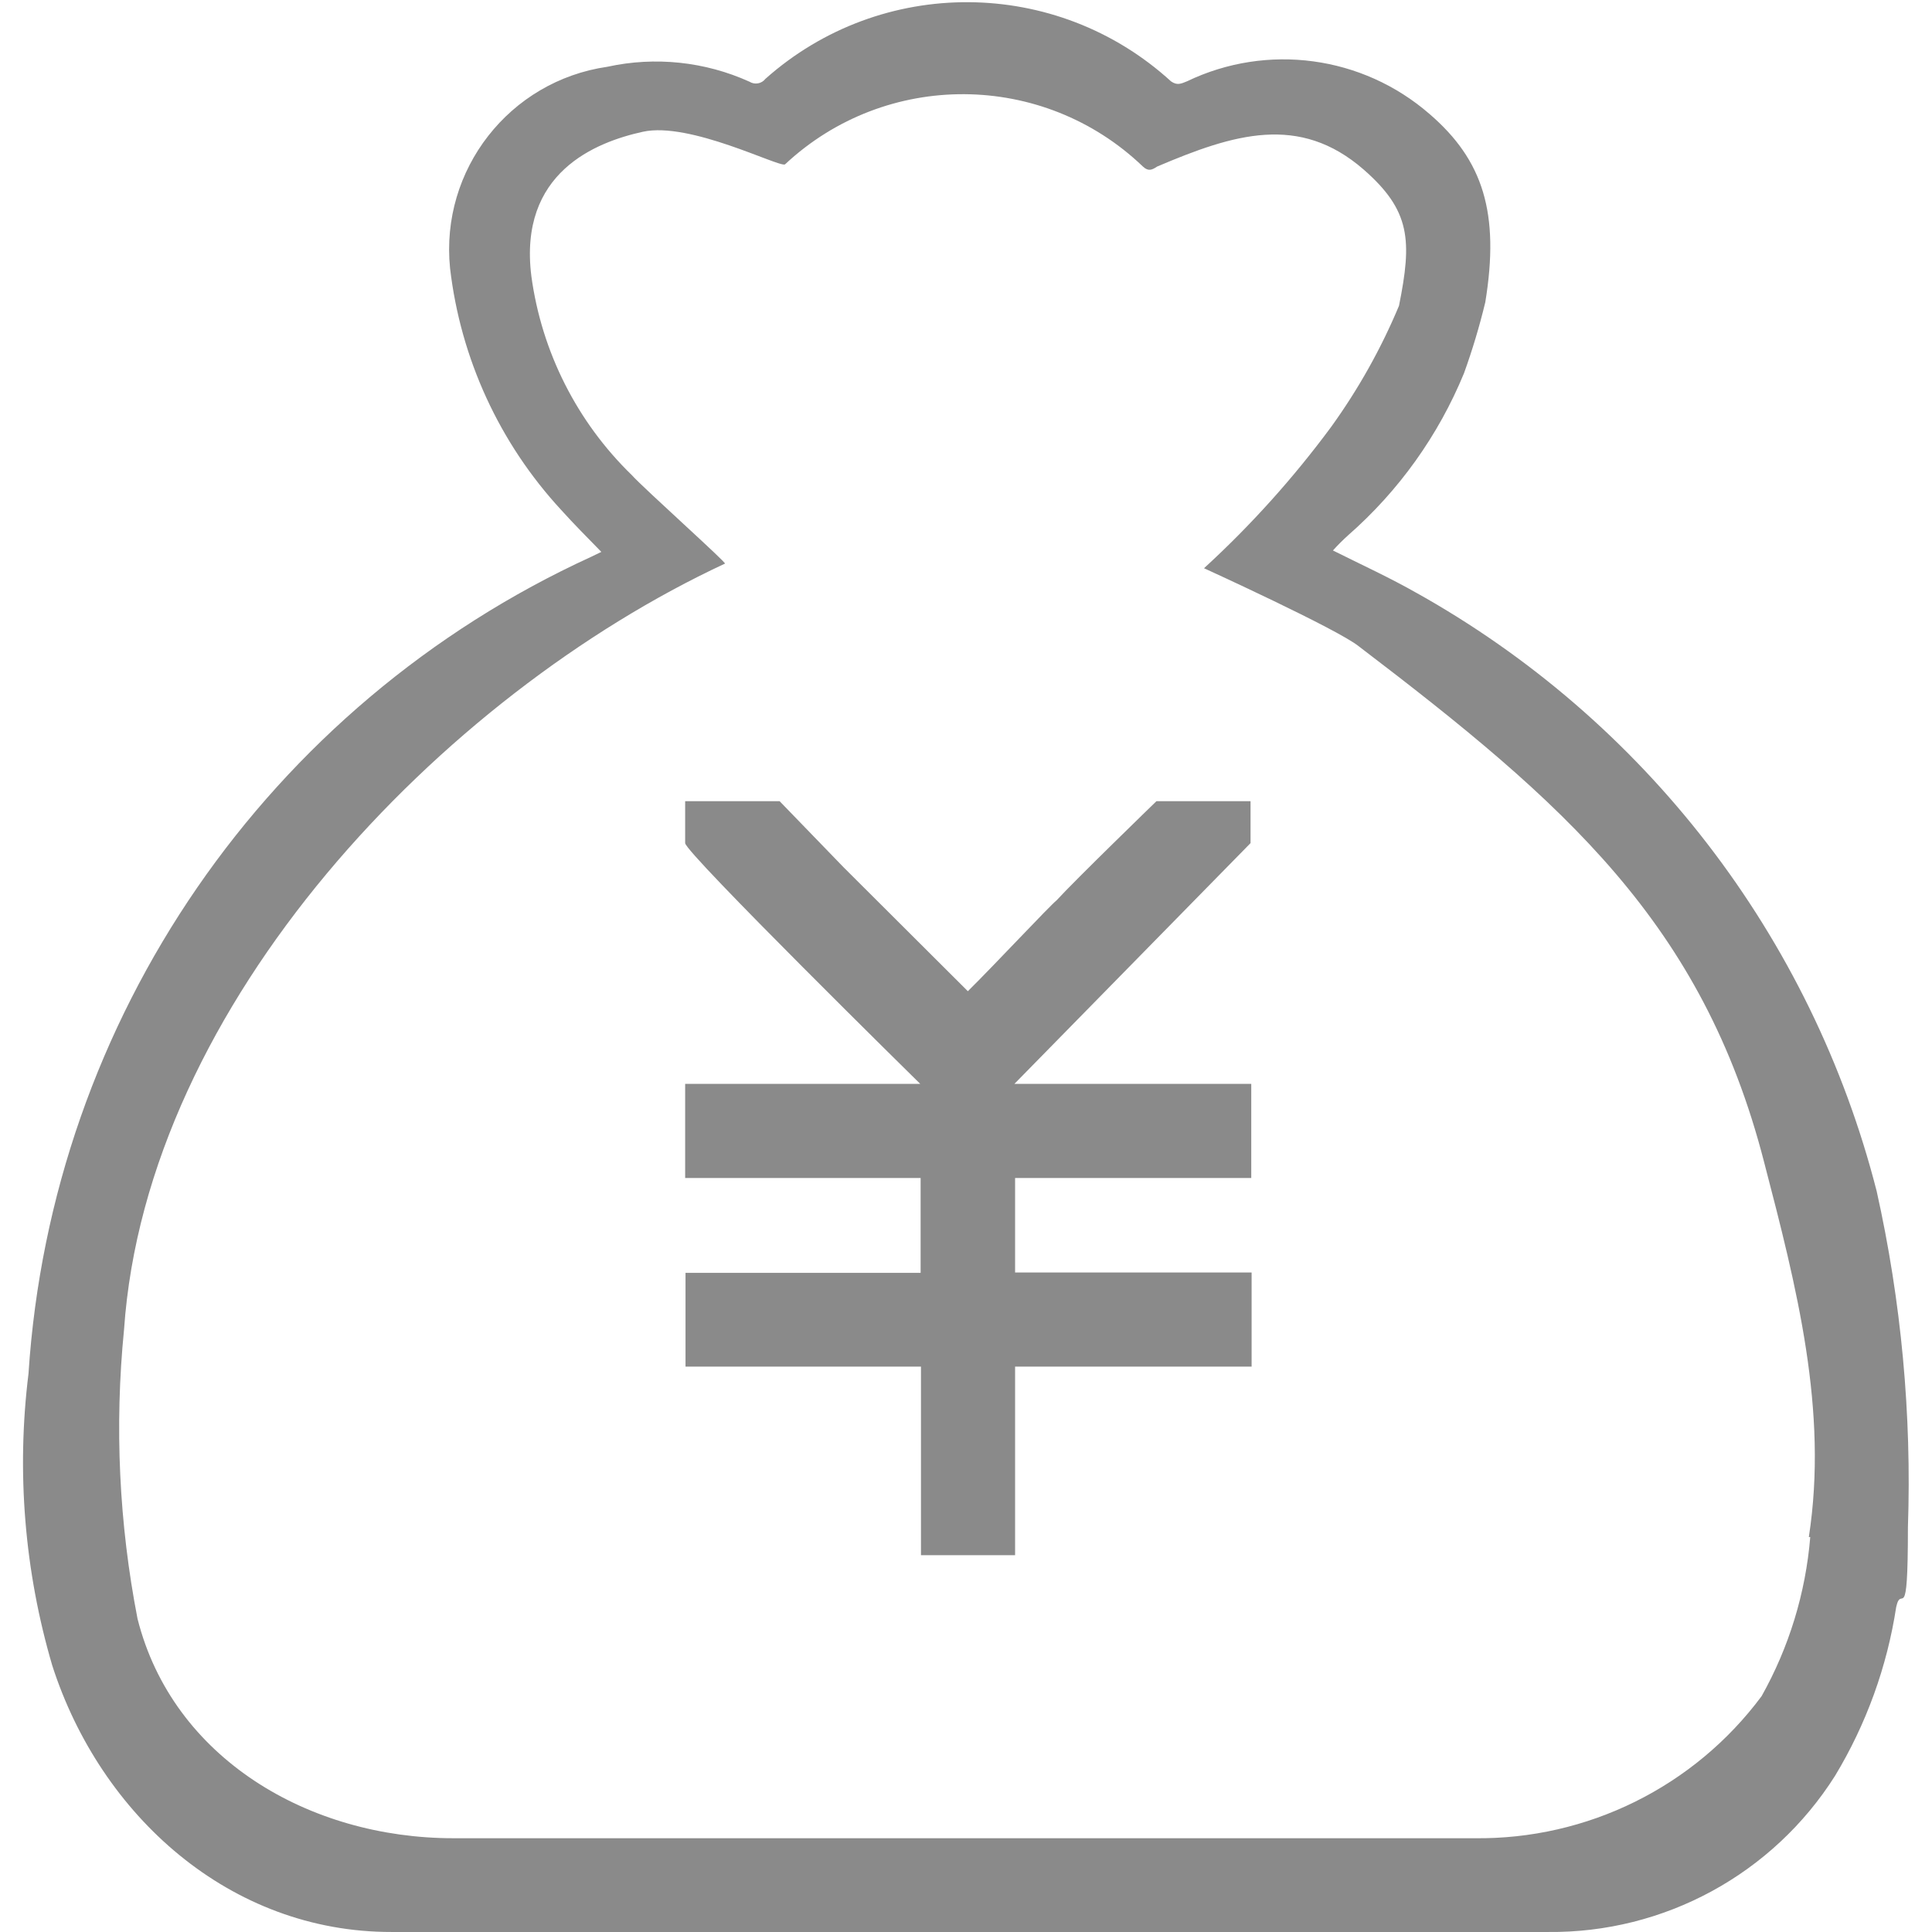
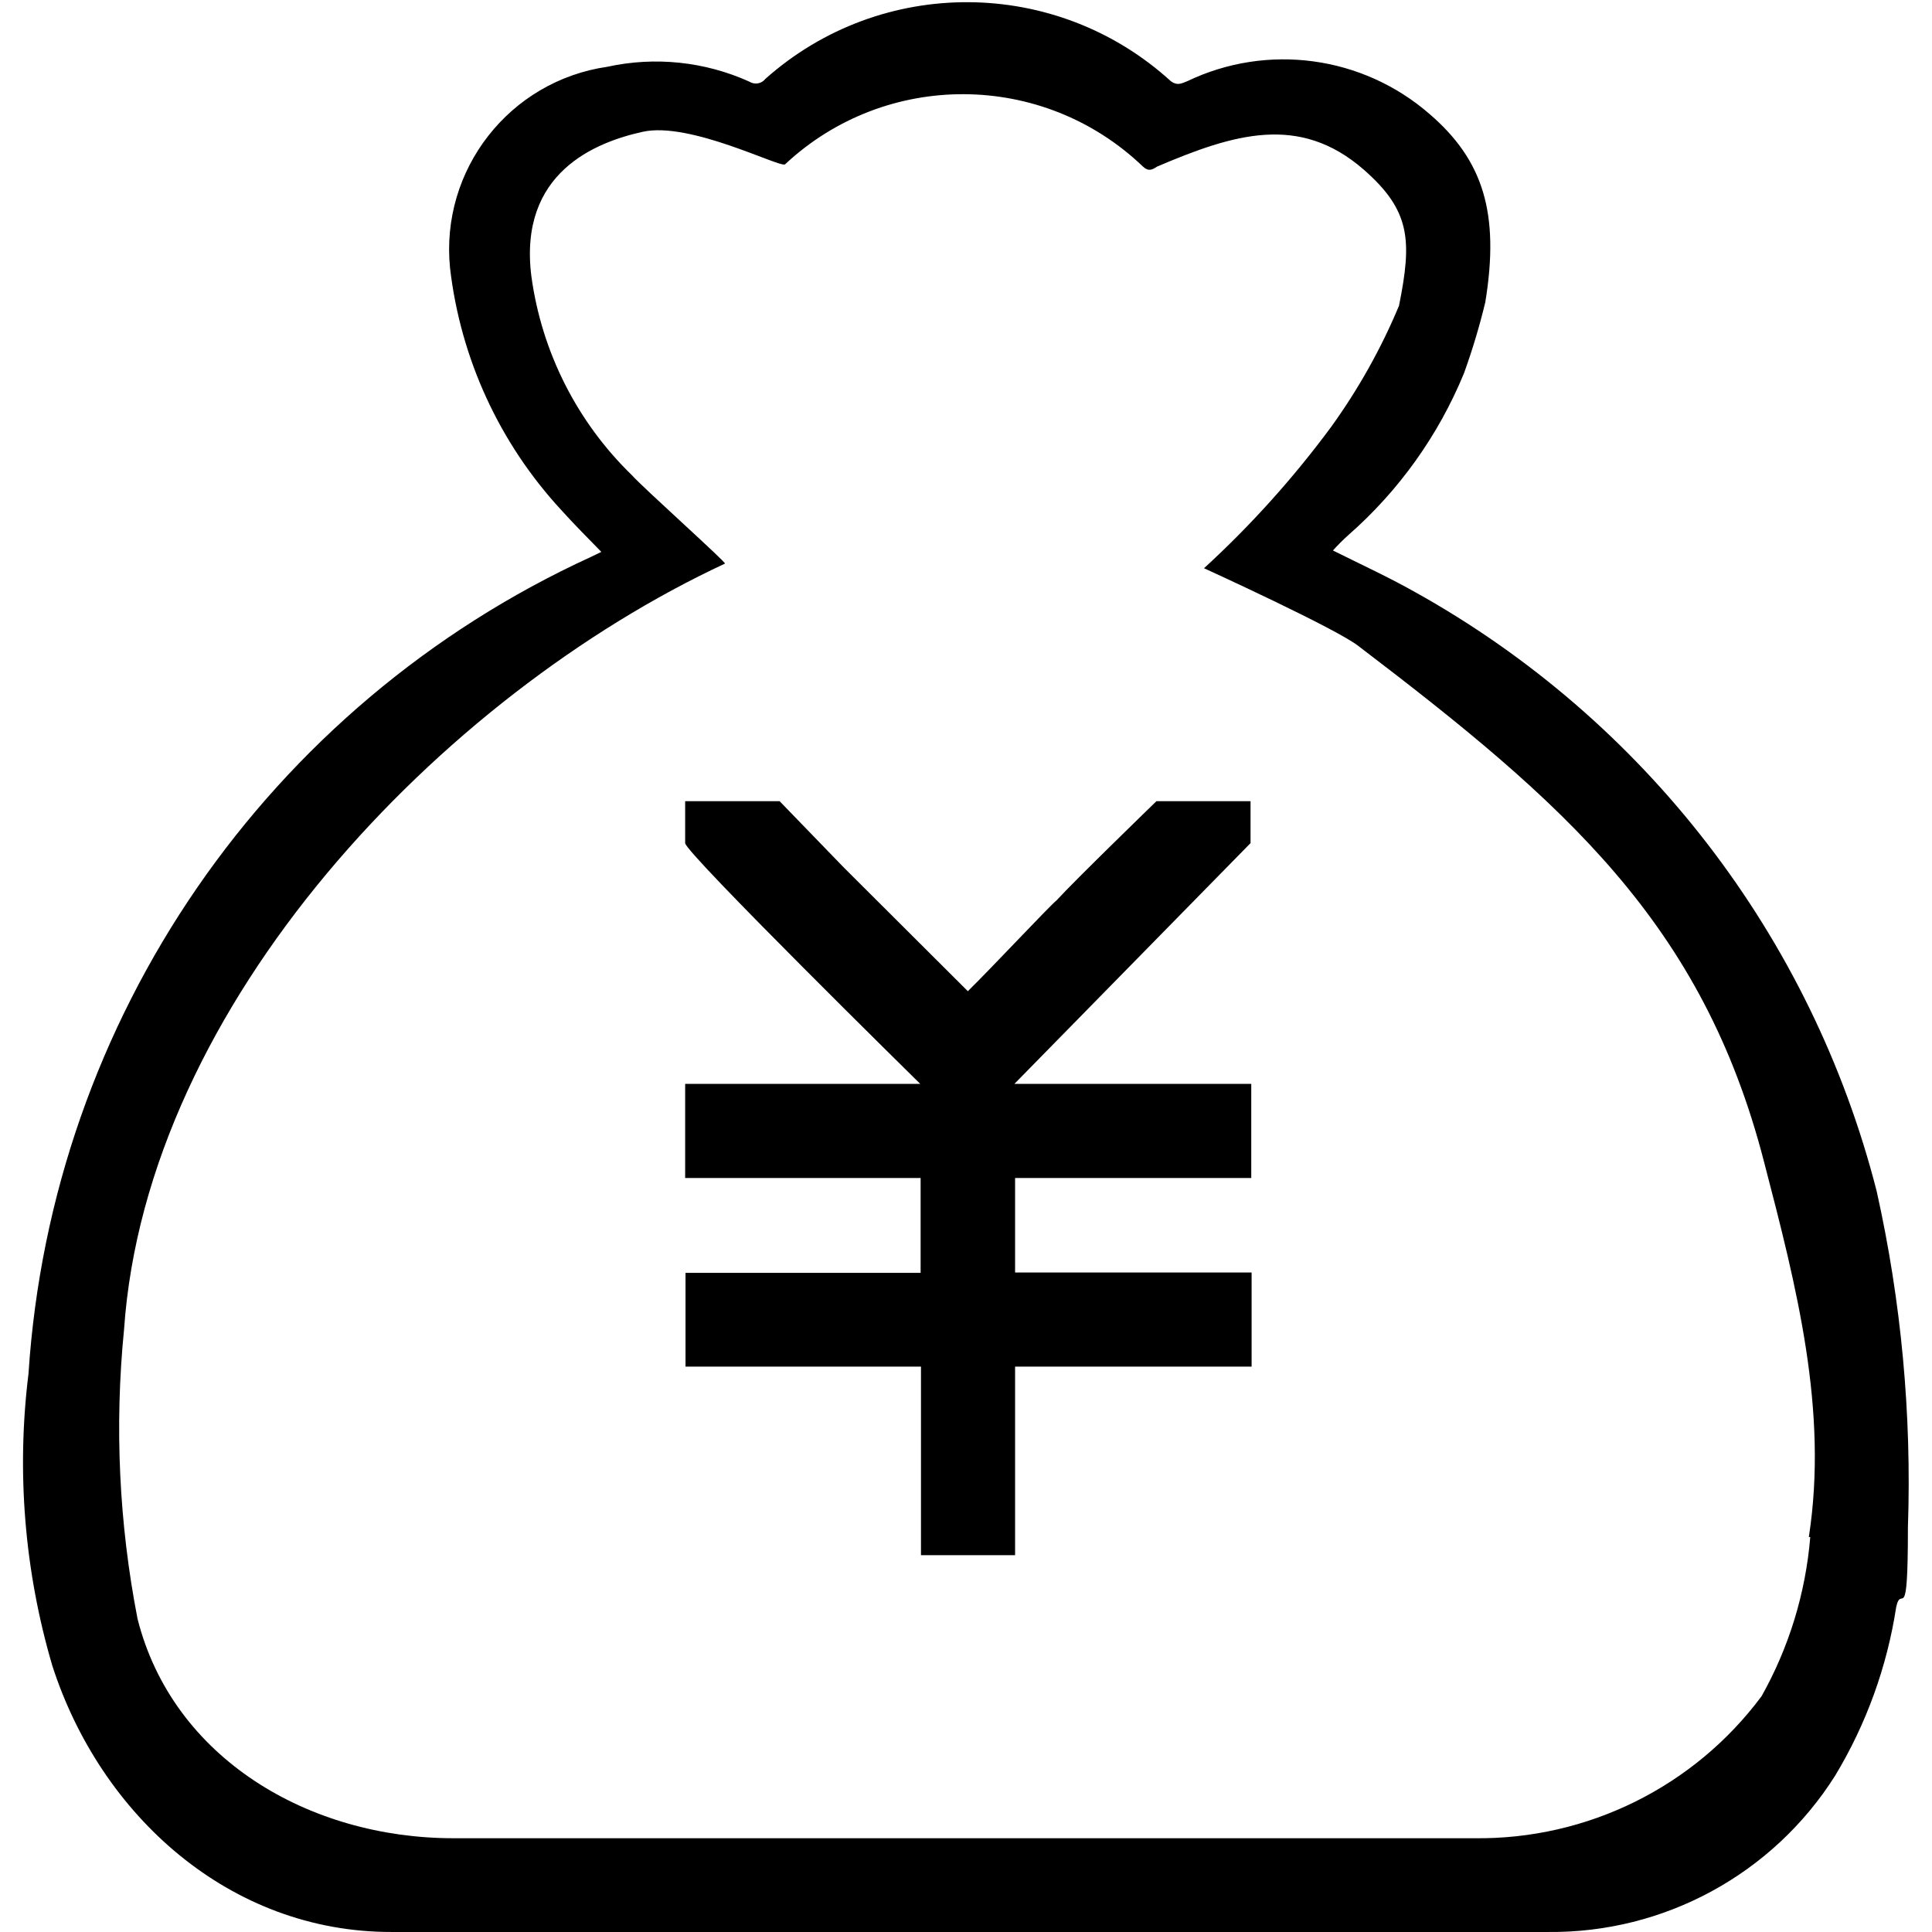
<svg xmlns="http://www.w3.org/2000/svg" t="1621997603820" class="icon" viewBox="0 0 1024 1024" version="1.1" p-id="8420" width="200" height="200">
  <defs>
    <style type="text/css" />
  </defs>
-   <path d="M751.285 314.538c-14.494-8.282-29.741-15.247-44.8-22.776a108.987 108.987 0 0 1 8.094-8.094 230.962 230.962 0 0 0 61.364-85.834 356.326 356.326 0 0 0 11.294-37.647c7.718-47.247-1.129-75.293-29.553-99.764a118.022 118.022 0 0 0-128.563-17.317c-3.2 1.318-5.271 2.259-8.471 0a160.563 160.563 0 0 0-214.963-1.318 6.4 6.4 0 0 1-8.471 1.506 120.281 120.281 0 0 0-75.293-7.906A97.881 97.881 0 0 0 238.537 142.116a227.574 227.574 0 0 0 58.917 128.187c6.776 7.529 13.929 14.682 21.27 22.212l-5.459 2.635a512.748 512.748 0 0 0-298.162 432.937A381.737 381.737 0 0 0 27.716 882.815c25.6 79.434 94.117 141.363 179.951 141.175h612.7A177.881 177.881 0 0 0 972.648 941.167a244.703 244.703 0 0 0 32.376-89.411c2.824-12.8 6.212 12.423 6.212-42.164a707.381 707.381 0 0 0-16.565-178.257 507.101 507.101 0 0 0-244.703-317.55zM959.471 814.674a207.057 207.057 0 0 1-25.788 84.329 186.728 186.728 0 0 1-152.281 75.293H240.231c-76.423 0-148.704-42.353-167.339-116.328a529.124 529.124 0 0 1-7.153-153.222c11.859-172.986 168.281-335.997 318.491-406.019 1.506 0-43.294-40.094-49.317-46.87a180.892 180.892 0 0 1-53.27-105.411c-6.965-55.152 34.258-71.152 59.105-76.611s71.905 18.823 75.293 17.317a137.975 137.975 0 0 1 189.739 1.129c2.824 2.635 4.706 1.882 7.529 0 40.658-17.317 75.293-28.047 109.364 1.506 25.035 21.835 25.788 37.647 18.823 72.282a321.503 321.503 0 0 1-35.953 64.188A523.101 523.101 0 0 1 638.157 301.173s70.964 32.376 82.07 41.411C829.214 425.596 902.437 489.407 935.001 615.9c17.317 66.446 34.07 131.763 23.717 198.774zM447.1 459.666l-33.882-35.011h-50.07v22.212c0 5.082 124.611 127.622 124.611 127.622h-124.611v49.882h124.799v50.258h-124.611v49.694h124.799v99.952h49.882v-99.952h125.363v-49.882h-125.363v-50.07h125.175v-49.882h-125.552l125.175-127.622v-22.212h-49.882s-43.294 41.976-52.894 52.517c-3.953 3.2-32.753 34.07-47.058 48.188z" fill="#8a8a8a" p-id="8421" />
+   <path d="M751.285 314.538c-14.494-8.282-29.741-15.247-44.8-22.776a108.987 108.987 0 0 1 8.094-8.094 230.962 230.962 0 0 0 61.364-85.834 356.326 356.326 0 0 0 11.294-37.647c7.718-47.247-1.129-75.293-29.553-99.764a118.022 118.022 0 0 0-128.563-17.317c-3.2 1.318-5.271 2.259-8.471 0a160.563 160.563 0 0 0-214.963-1.318 6.4 6.4 0 0 1-8.471 1.506 120.281 120.281 0 0 0-75.293-7.906A97.881 97.881 0 0 0 238.537 142.116a227.574 227.574 0 0 0 58.917 128.187c6.776 7.529 13.929 14.682 21.27 22.212l-5.459 2.635a512.748 512.748 0 0 0-298.162 432.937A381.737 381.737 0 0 0 27.716 882.815c25.6 79.434 94.117 141.363 179.951 141.175h612.7A177.881 177.881 0 0 0 972.648 941.167a244.703 244.703 0 0 0 32.376-89.411c2.824-12.8 6.212 12.423 6.212-42.164a707.381 707.381 0 0 0-16.565-178.257 507.101 507.101 0 0 0-244.703-317.55zM959.471 814.674a207.057 207.057 0 0 1-25.788 84.329 186.728 186.728 0 0 1-152.281 75.293H240.231c-76.423 0-148.704-42.353-167.339-116.328a529.124 529.124 0 0 1-7.153-153.222c11.859-172.986 168.281-335.997 318.491-406.019 1.506 0-43.294-40.094-49.317-46.87a180.892 180.892 0 0 1-53.27-105.411c-6.965-55.152 34.258-71.152 59.105-76.611s71.905 18.823 75.293 17.317a137.975 137.975 0 0 1 189.739 1.129c2.824 2.635 4.706 1.882 7.529 0 40.658-17.317 75.293-28.047 109.364 1.506 25.035 21.835 25.788 37.647 18.823 72.282a321.503 321.503 0 0 1-35.953 64.188A523.101 523.101 0 0 1 638.157 301.173s70.964 32.376 82.07 41.411C829.214 425.596 902.437 489.407 935.001 615.9c17.317 66.446 34.07 131.763 23.717 198.774zM447.1 459.666l-33.882-35.011h-50.07v22.212c0 5.082 124.611 127.622 124.611 127.622h-124.611v49.882h124.799v50.258h-124.611v49.694h124.799v99.952h49.882v-99.952h125.363v-49.882h-125.363v-50.07h125.175v-49.882h-125.552l125.175-127.622v-22.212h-49.882s-43.294 41.976-52.894 52.517c-3.953 3.2-32.753 34.07-47.058 48.188z" p-id="8421" />
</svg>
